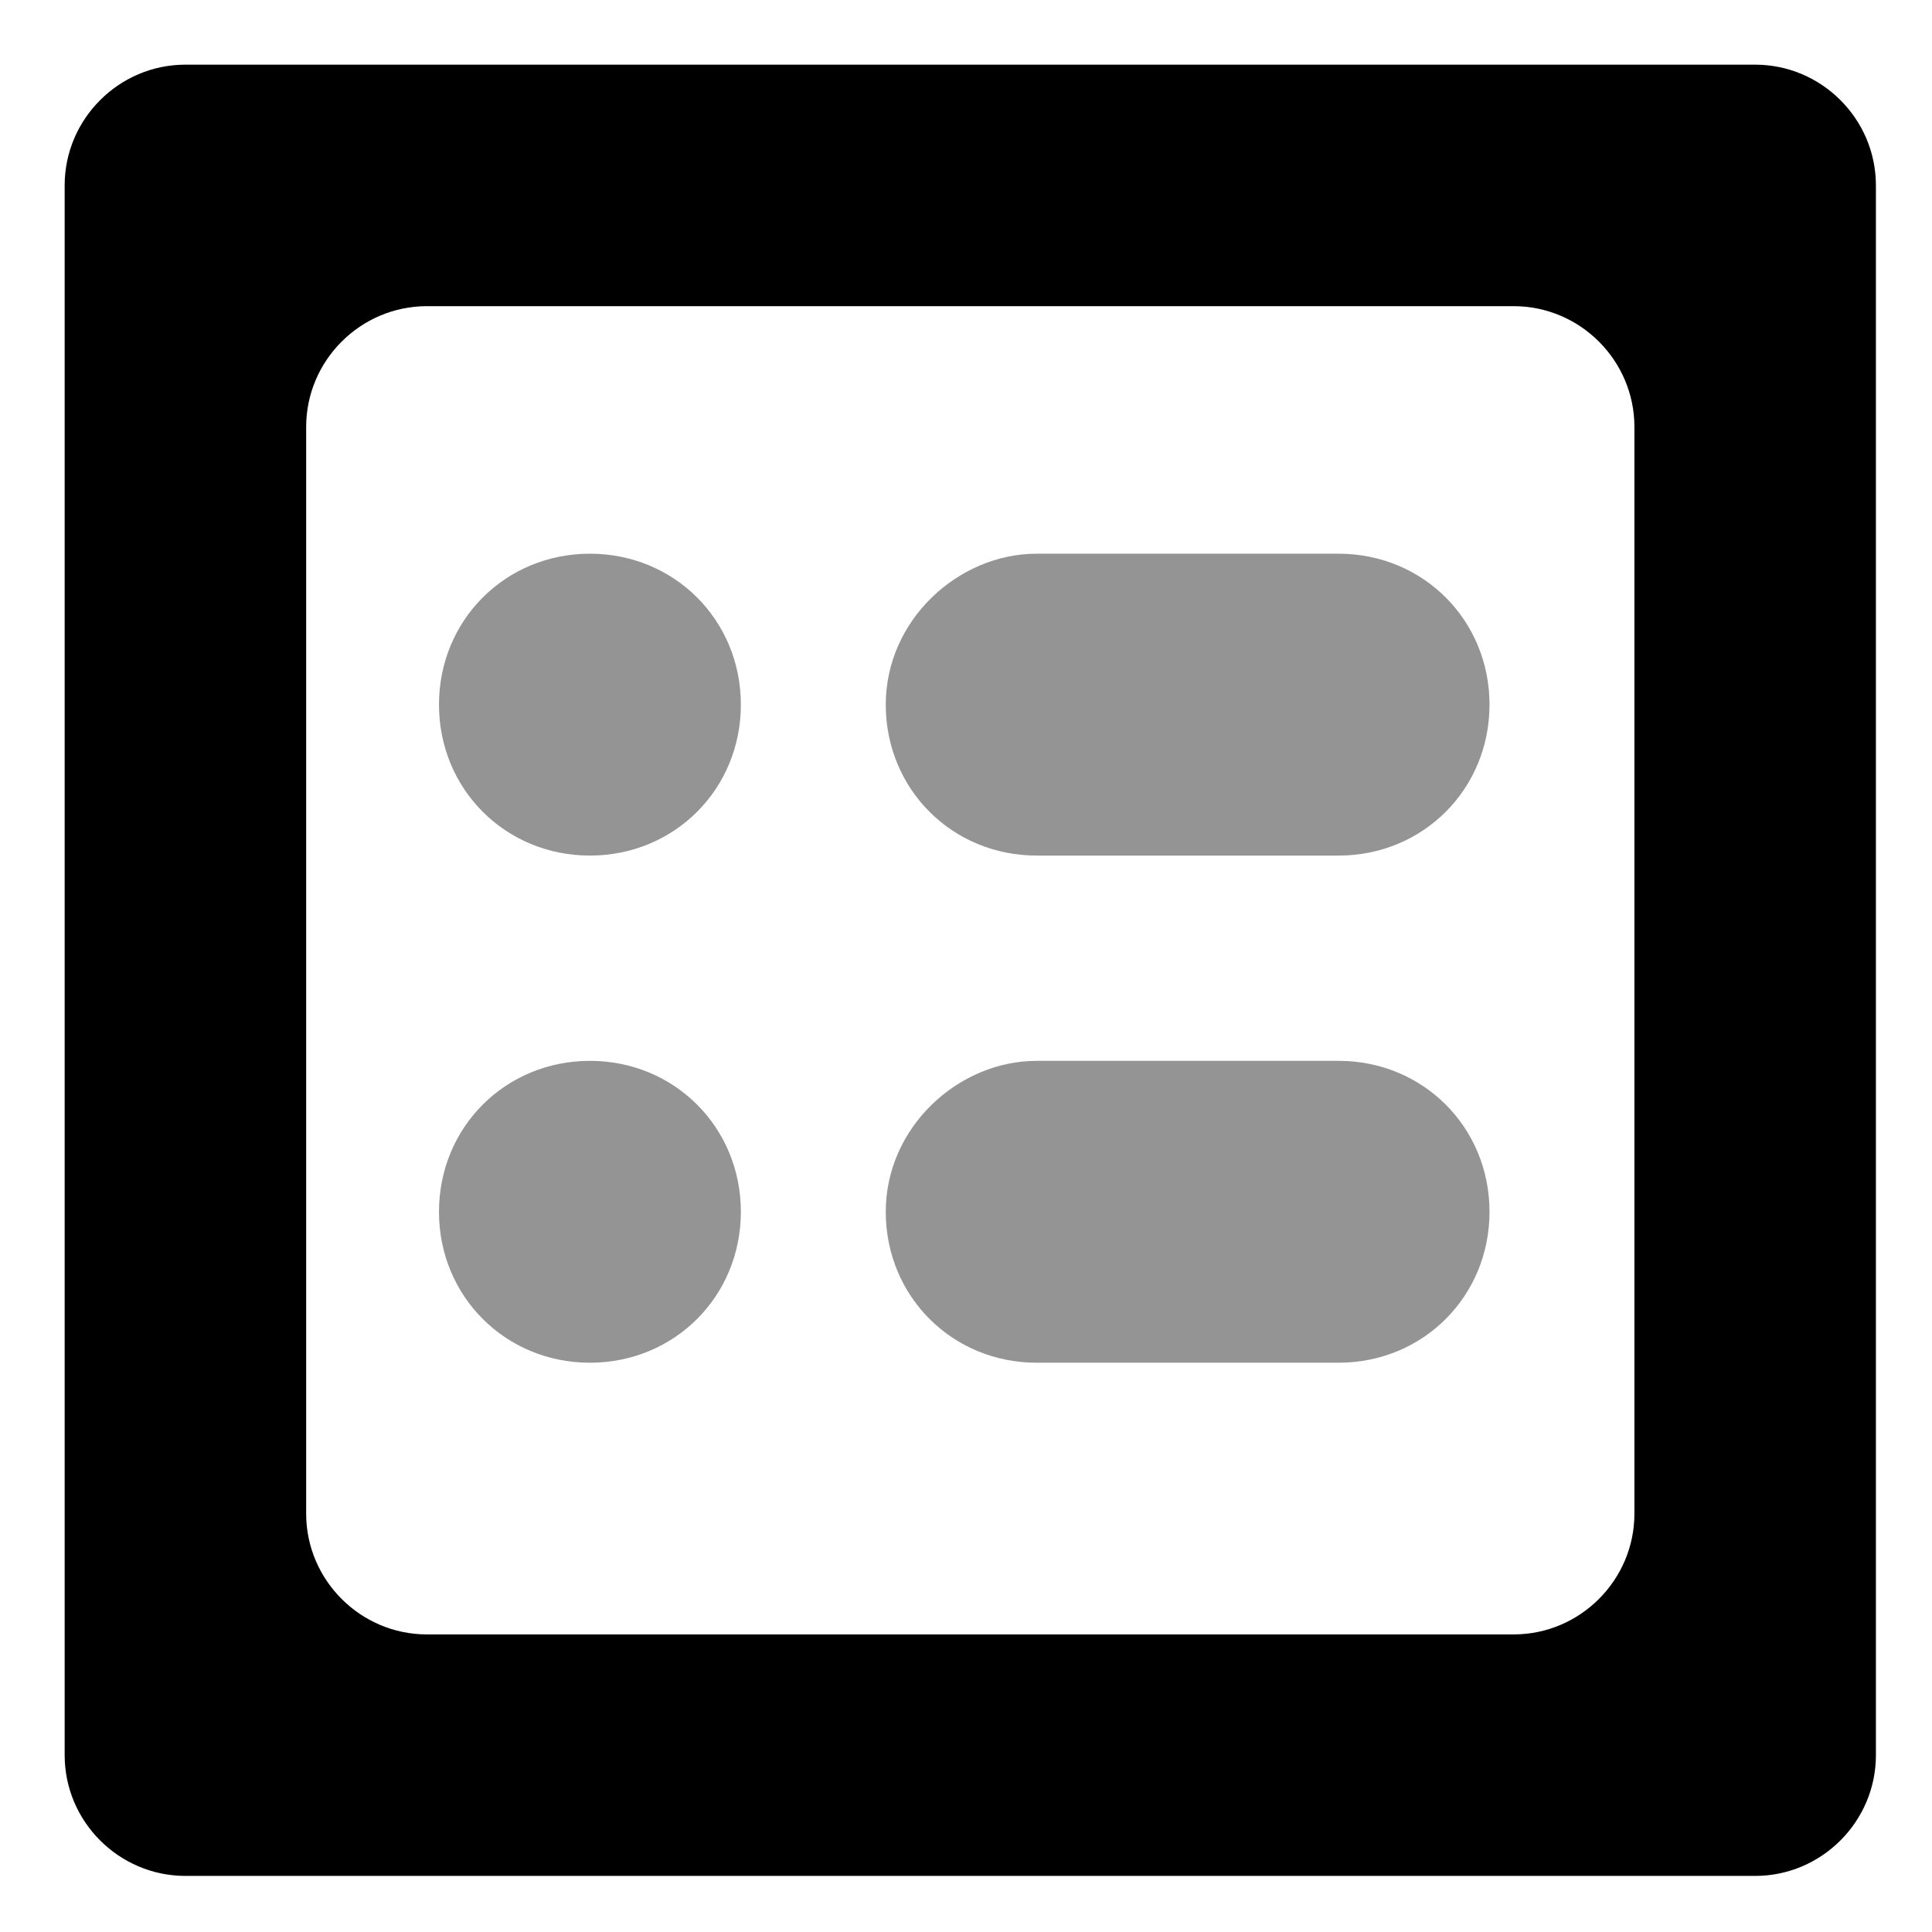
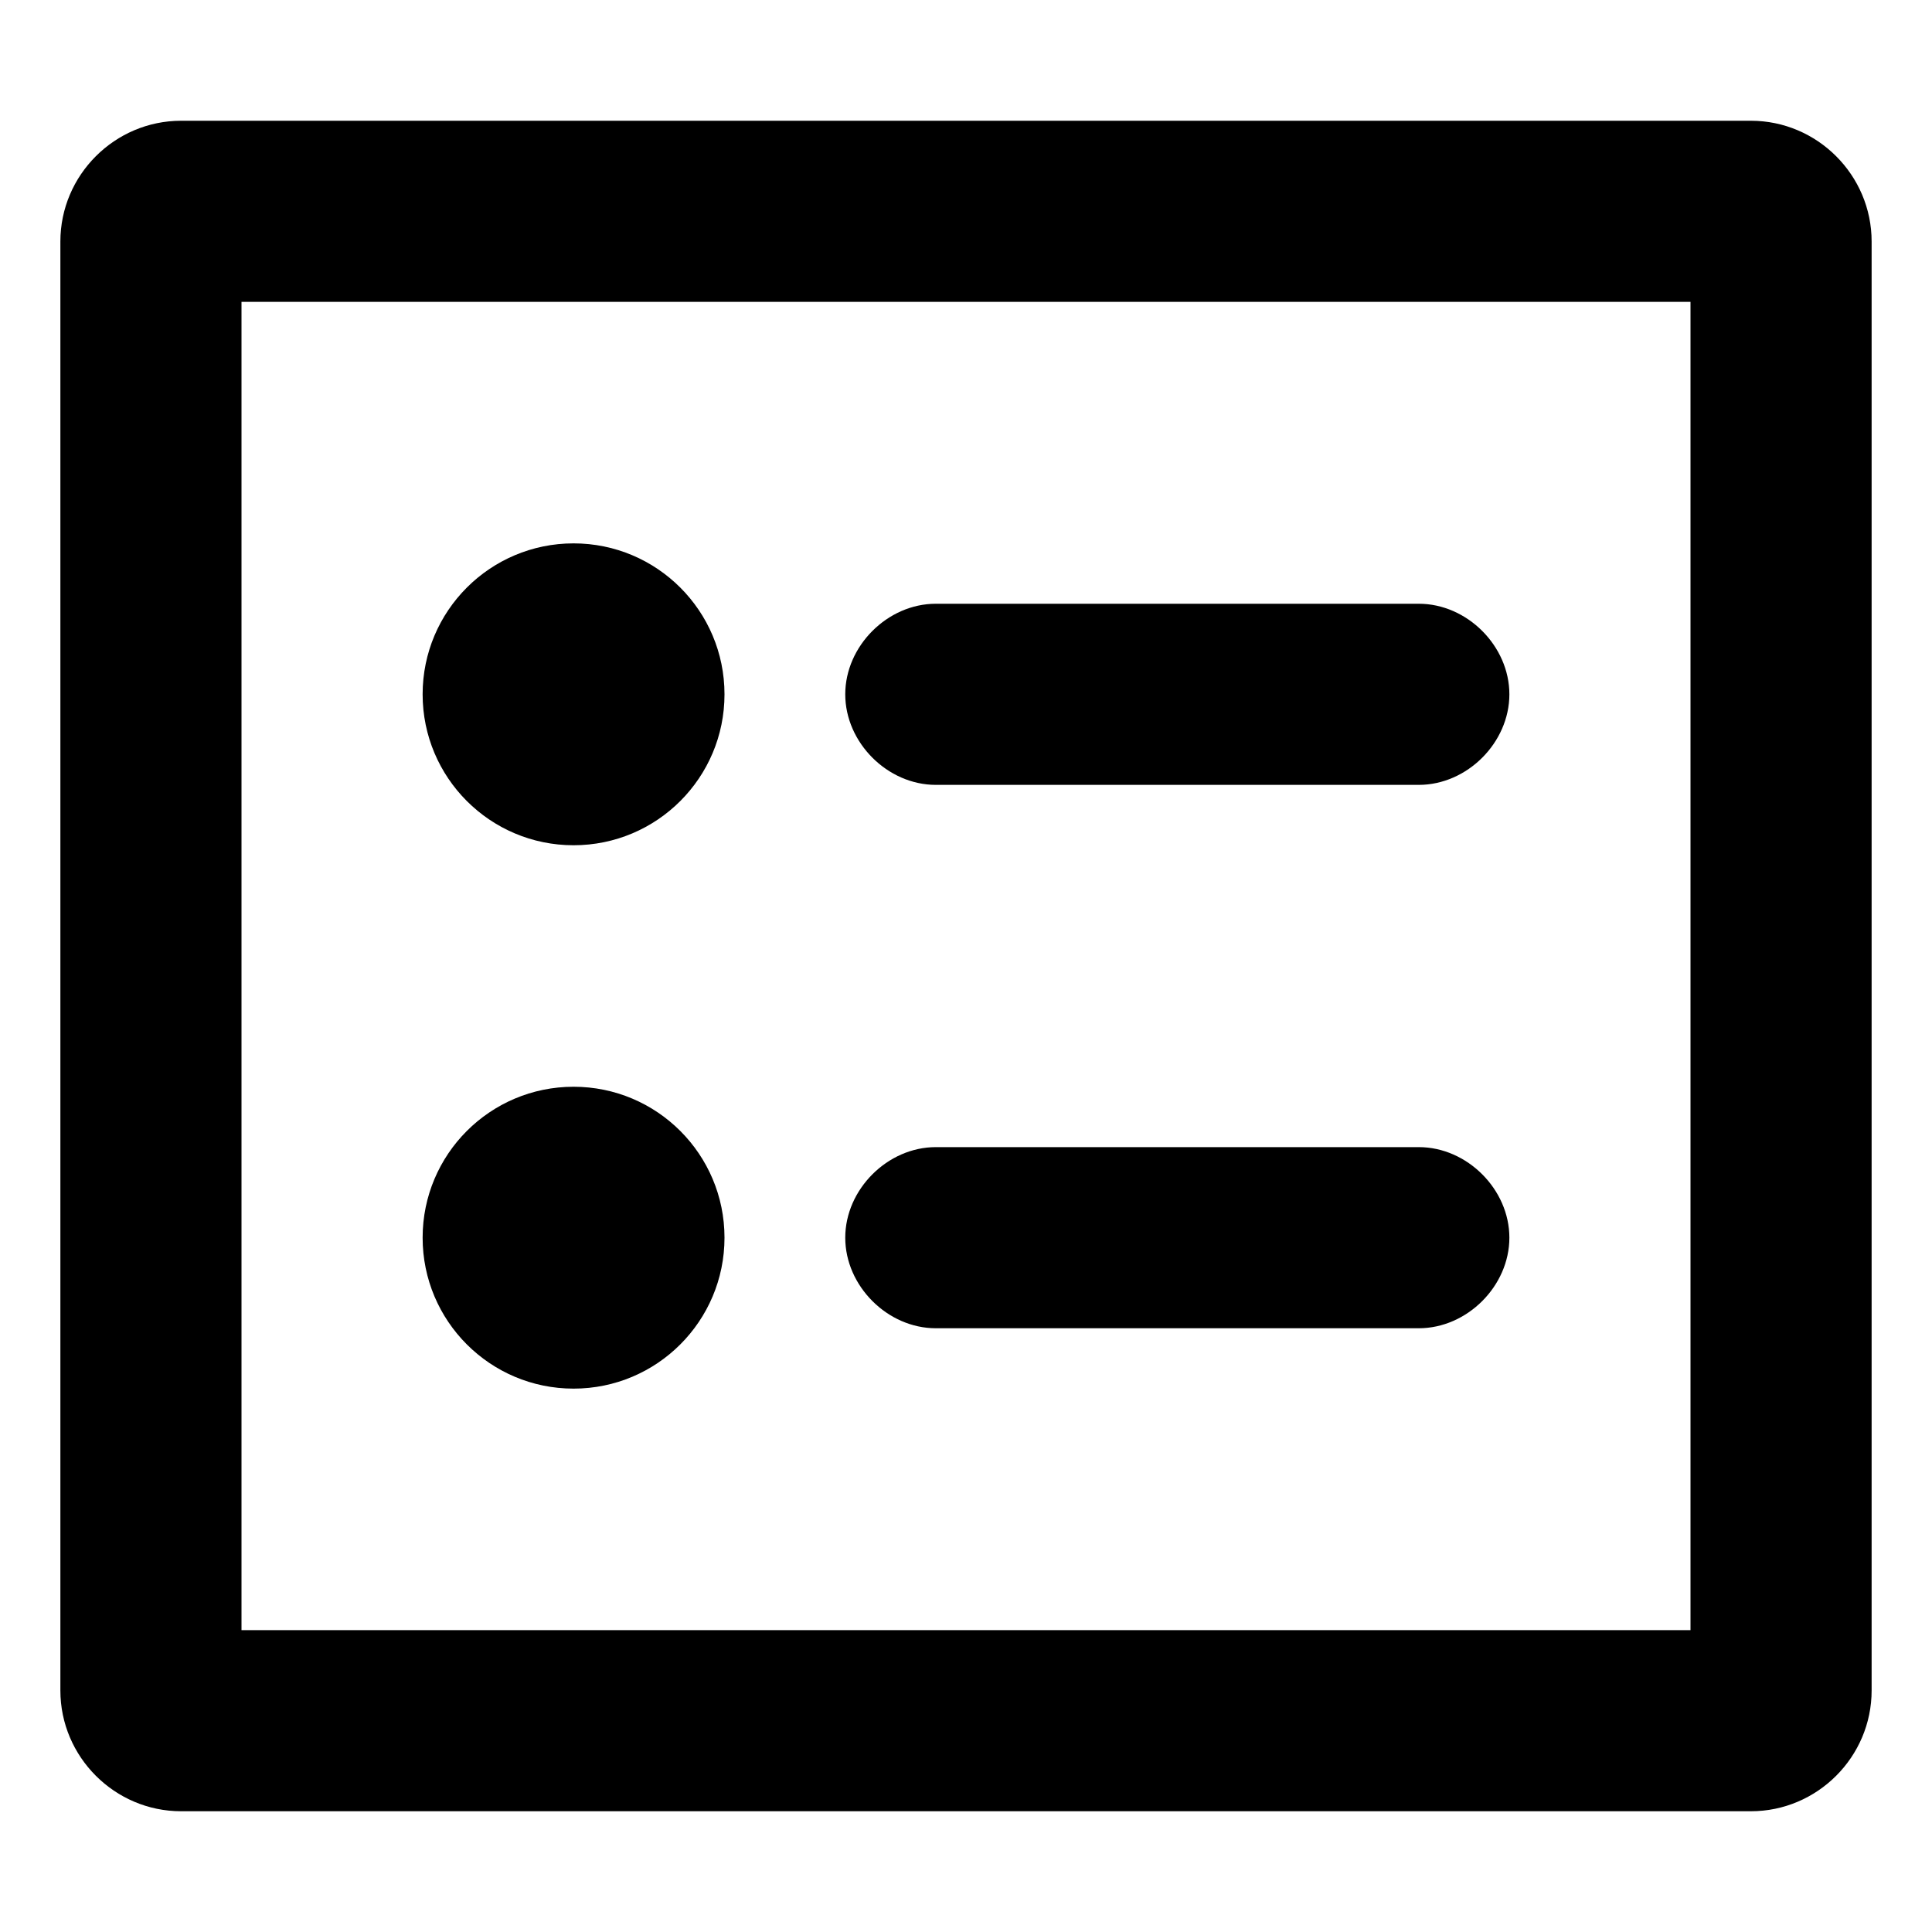
- <svg xmlns="http://www.w3.org/2000/svg" t="1718866570524" class="icon" viewBox="0 0 1024 1024" version="1.1" p-id="16947" width="200" height="200">
-   <path d="M98.272 34.272h832c35.2 0 64 28.8 64 64v832c0 35.2-28.8 64-64 64h-832c-35.2 0-64-28.8-64-64v-832c0-35.2 28.8-64 64-64z m128 128c-35.2 0-64 28.8-64 64v576c0 35.2 28.8 64 64 64h576c35.2 0 64-28.8 64-64v-576c0-35.2-28.8-64-64-64h-576z" p-id="16948" />
-   <path d="M312.672 293.472c44.8 0 80 35.2 80 80s-35.2 80-80 80-80-35.2-80-80 35.2-80 80-80zM312.672 562.272c44.8 0 80 35.2 80 80s-35.2 80-80 80-80-35.2-80-80 35.2-80 80-80zM549.472 293.472h160c44.8 0 80 35.2 80 80s-35.2 80-80 80h-160c-44.8 0-80-35.2-80-80s38.4-80 80-80zM549.472 562.272h160c44.8 0 80 35.2 80 80s-35.2 80-80 80h-160c-44.8 0-80-35.2-80-80s38.4-80 80-80z" fill="#949494" p-id="16949" />
+ <svg xmlns="http://www.w3.org/2000/svg" t="1720504411375" class="icon" viewBox="0 0 1024 1024" version="1.1" p-id="6402" width="200" height="200">
+   <path d="M928 64c35.2 0 64 28.8 64 64v768c0 35.2-28.8 64-64 64H96c-35.2 0-64-28.8-64-64V128c0-35.2 28.8-64 64-64h832z m-32 96H128v704h768V160z" p-id="6403" />
+   <path d="M304 368m-80 0a80 80 0 1 0 160 0 80 80 0 1 0-160 0Z" p-id="6404" />
+   <path d="M496 320h256c25.6 0 48 22.4 48 48S777.6 416 752 416h-256C470.4 416 448 393.6 448 368S470.4 320 496 320z" p-id="6405" />
+   <path d="M304 656m-80 0a80 80 0 1 0 160 0 80 80 0 1 0-160 0Z" p-id="6406" />
+   <path d="M496 608h256c25.6 0 48 22.4 48 48S777.6 704 752 704h-256C470.4 704 448 681.6 448 656S470.4 608 496 608z" p-id="6407" />
</svg>
